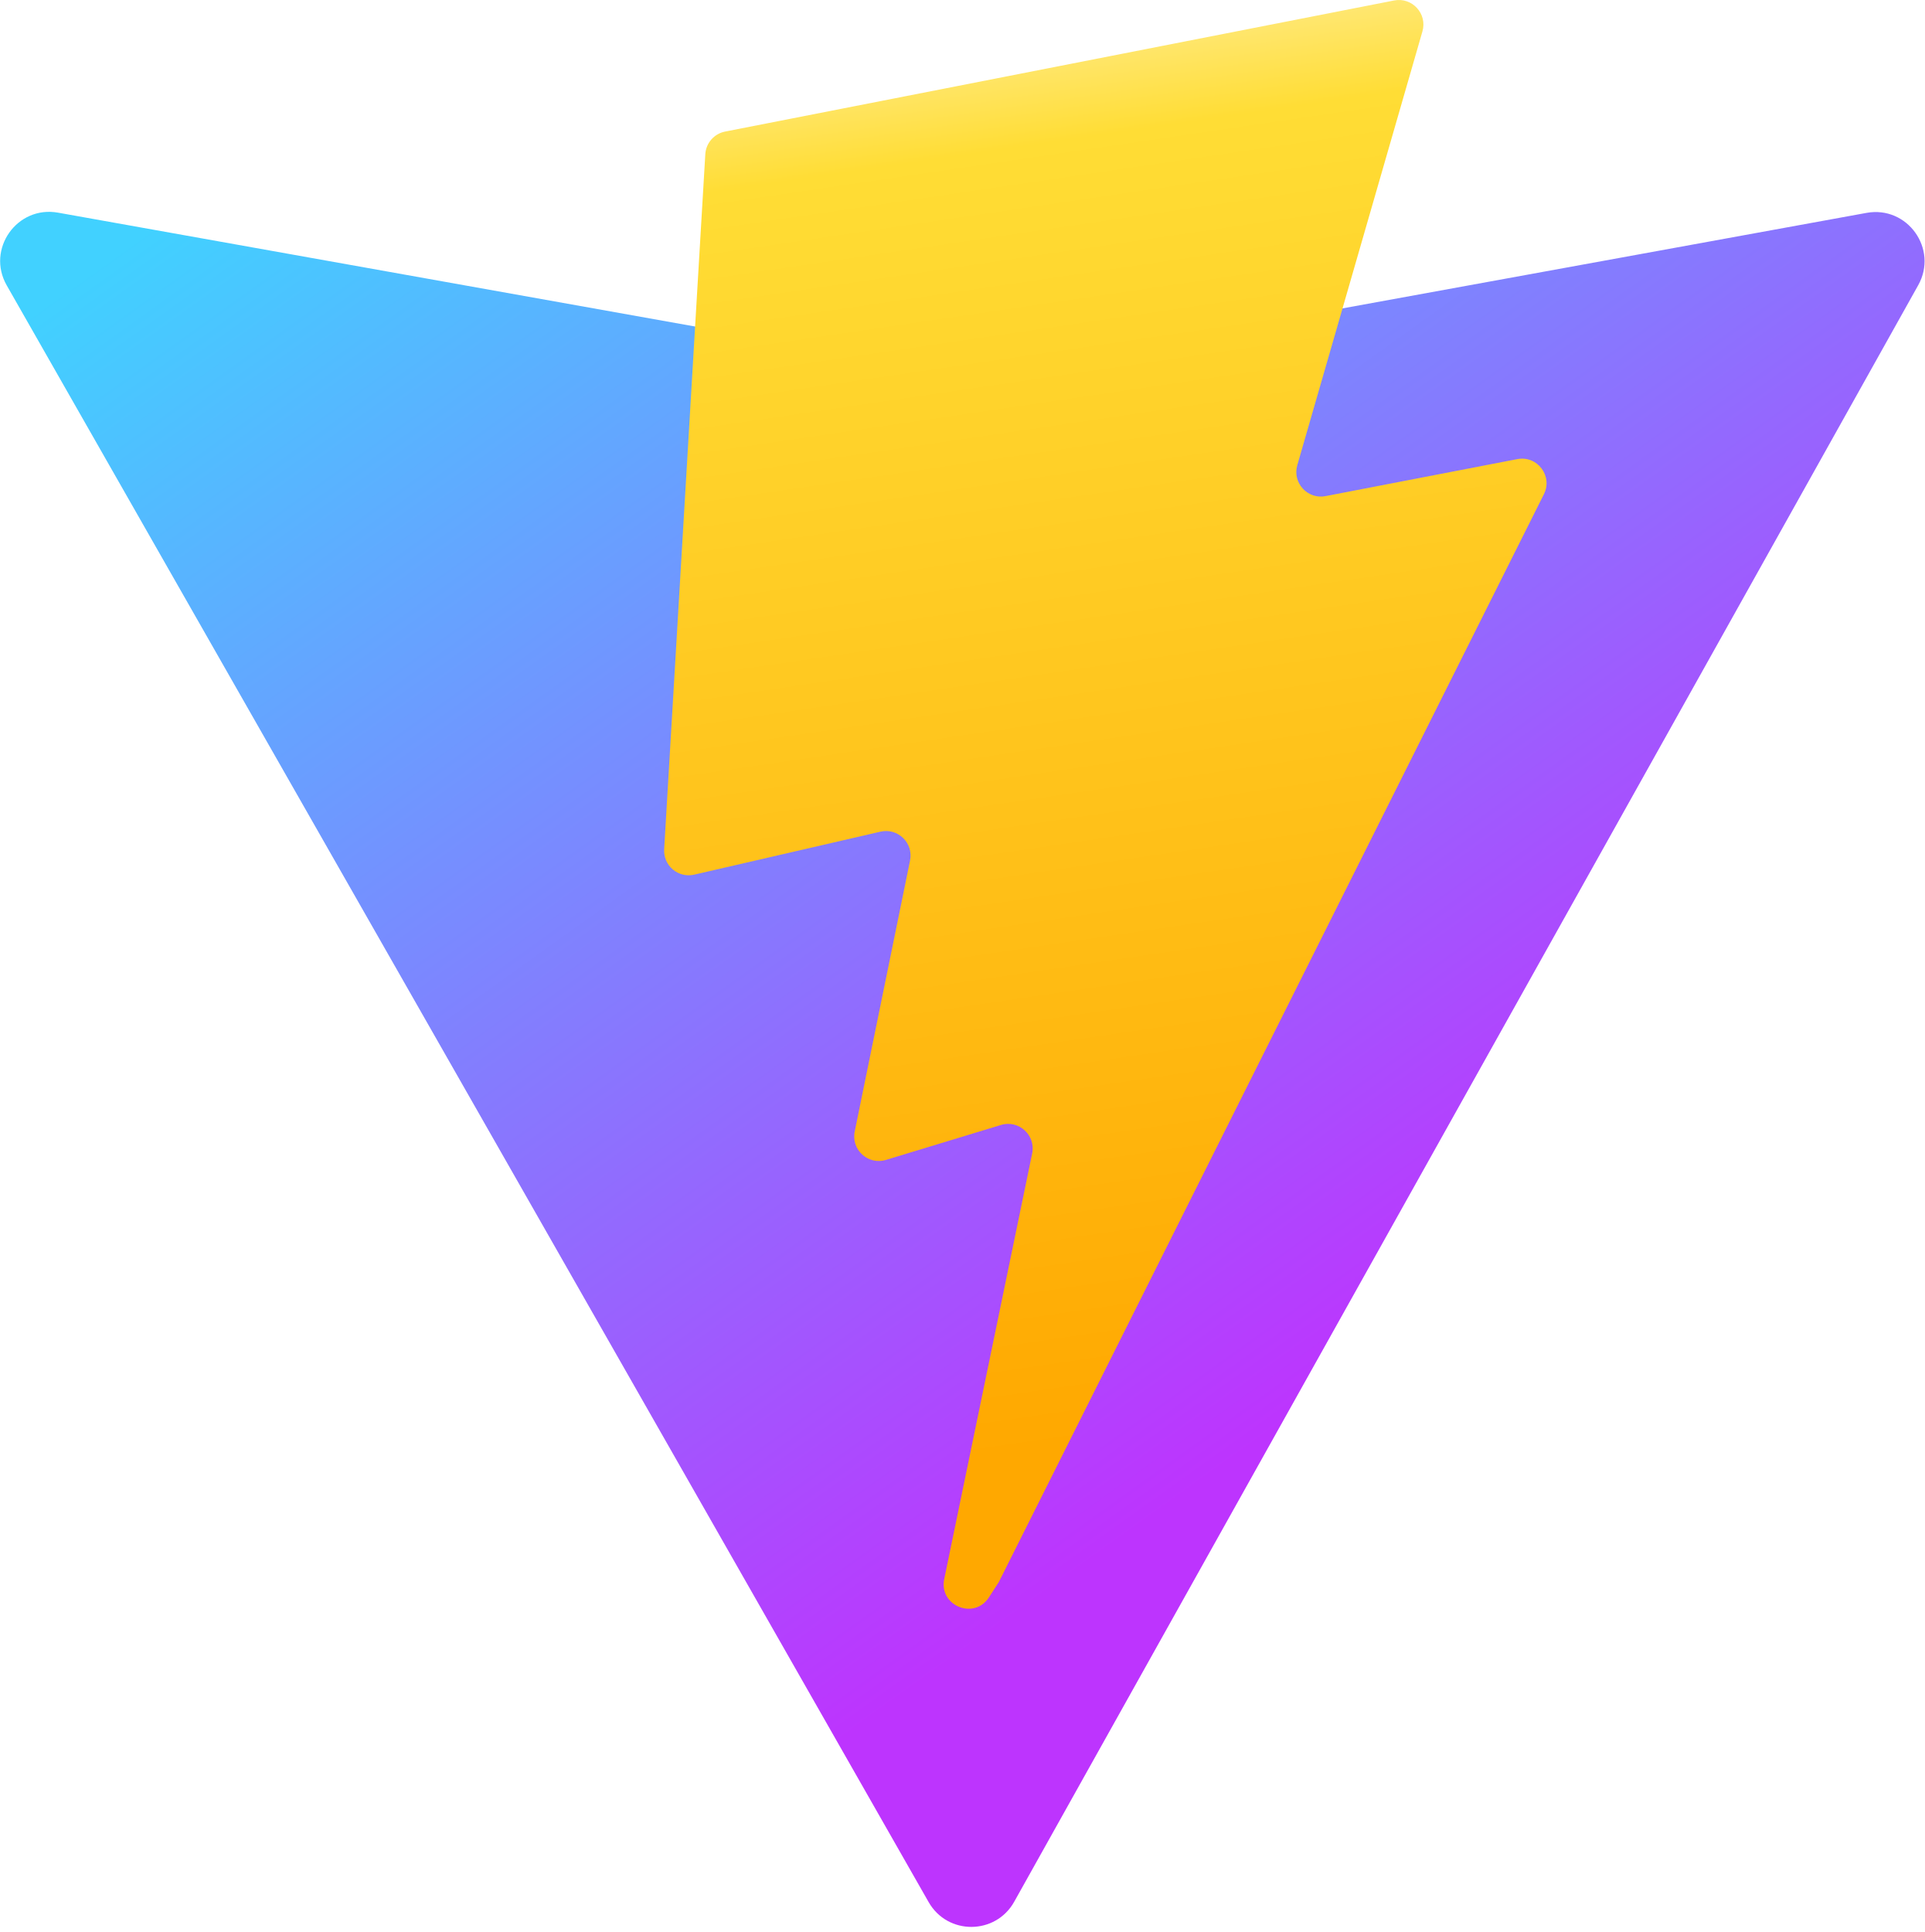
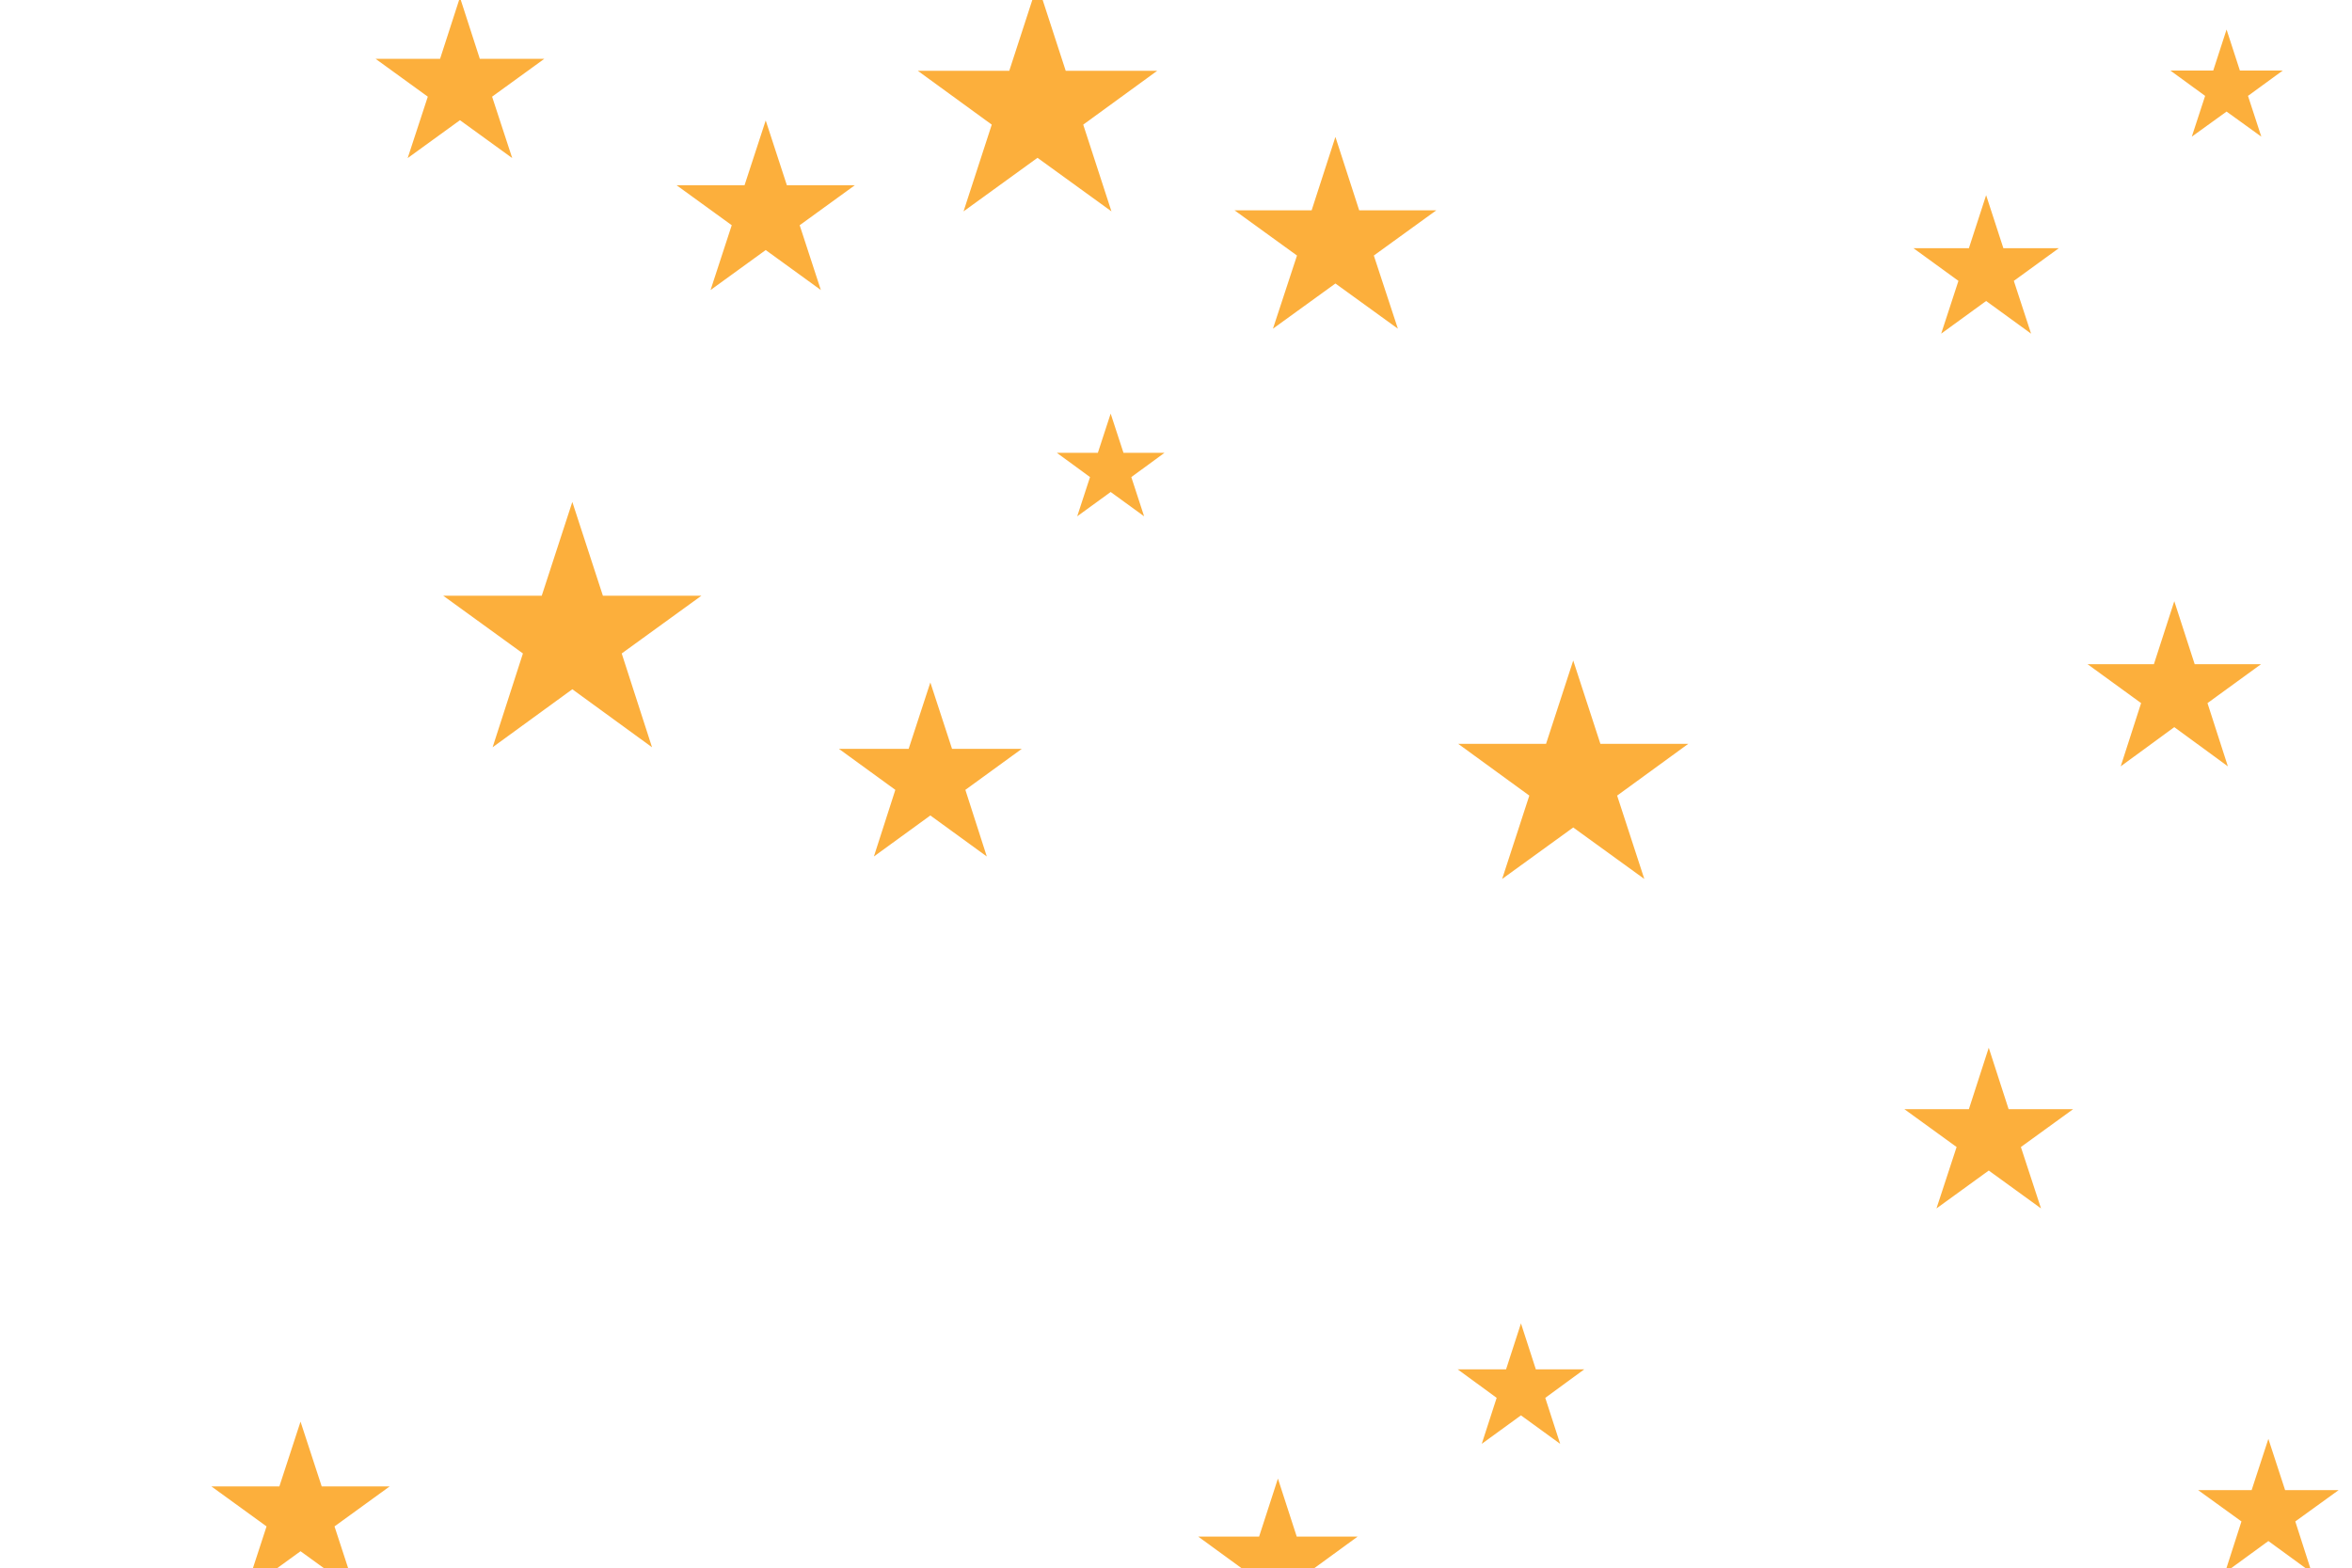
- <svg xmlns="http://www.w3.org/2000/svg" aria-hidden="true" role="img" class="iconify iconify--logos" width="31.88" height="32" preserveAspectRatio="xMidYMid meet" viewBox="0 0 256 257">
-   <defs>
-     <linearGradient id="IconifyId1813088fe1fbc01fb466" x1="-.828%" x2="57.636%" y1="7.652%" y2="78.411%">
-       <stop offset="0%" stop-color="#41D1FF" />
-       <stop offset="100%" stop-color="#BD34FE" />
-     </linearGradient>
-     <linearGradient id="IconifyId1813088fe1fbc01fb467" x1="43.376%" x2="50.316%" y1="2.242%" y2="89.03%">
-       <stop offset="0%" stop-color="#FFEA83" />
-       <stop offset="8.333%" stop-color="#FFDD35" />
-       <stop offset="100%" stop-color="#FFA800" />
-     </linearGradient>
-   </defs>
-   <path fill="url(#IconifyId1813088fe1fbc01fb466)" d="M255.153 37.938L134.897 252.976c-2.483 4.44-8.862 4.466-11.382.048L.875 37.958c-2.746-4.814 1.371-10.646 6.827-9.67l120.385 21.517a6.537 6.537 0 0 0 2.322-.004l117.867-21.483c5.438-.991 9.574 4.796 6.877 9.62Z" />
-   <path fill="url(#IconifyId1813088fe1fbc01fb467)" d="M185.432.063L96.44 17.501a3.268 3.268 0 0 0-2.634 3.014l-5.474 92.456a3.268 3.268 0 0 0 3.997 3.378l24.777-5.718c2.318-.535 4.413 1.507 3.936 3.838l-7.361 36.047c-.495 2.426 1.782 4.5 4.151 3.78l15.304-4.649c2.372-.72 4.652 1.36 4.15 3.788l-11.698 56.621c-.732 3.542 3.979 5.473 5.943 2.437l1.313-2.028l72.516-144.72c1.215-2.423-.88-5.186-3.54-4.672l-25.505 4.922c-2.396.462-4.435-1.77-3.759-4.114l16.646-57.705c.677-2.35-1.37-4.583-3.769-4.113Z" />
+ <svg xmlns="http://www.w3.org/2000/svg" id="visual" viewBox="0 0 900 600" width="900" height="600" version="1.1">
+   <g fill="#FCAF3C">
+     <path d="M0 -51.9L11.7 -16L49.4 -16L18.9 6.1L30.5 42L0 19.8L-30.5 42L-18.9 6.1L-49.4 -16L-11.7 -16Z" transform="translate(219 244)" />
+     <path d="M0 -22.7L5.1 -7L21.5 -7L8.2 2.7L13.3 18.3L0 8.7L-13.3 18.3L-8.2 2.7L-21.5 -7L-5.1 -7Z" transform="translate(852 34)" />
+     <path d="M0 -21.7L4.9 -6.7L20.6 -6.7L7.9 2.6L12.8 17.6L0 8.3L-12.8 17.6L-7.9 2.6L-20.6 -6.7L-4.9 -6.7Z" transform="translate(425 180)" />
+     <path d="M0 -29.3L6.6 -9L27.8 -9L10.6 3.5L17.2 23.7L0 11.2L-17.2 23.7L-10.6 3.5L-27.8 -9L-6.6 -9Z" transform="translate(760 104)" />
+     <path d="M0 -35.9L8.1 -11.1L34.1 -11.1L13 4.2L21.1 29L0 13.7L-21.1 29L-13 4.2L-34.1 -11.1L-8.1 -11.1Z" transform="translate(293 82)" />
+     <path d="M0 -40.6L9.1 -12.5L38.6 -12.5L14.7 4.8L23.9 32.8L0 15.5L-23.9 32.8L-14.7 4.8L-38.6 -12.5L-9.1 -12.5Z" transform="translate(511 93)" />
+     <path d="M0 -34L7.6 -10.5L32.3 -10.5L12.3 4L20 27.5L0 13L-20 27.5L-12.3 4L-32.3 -10.5L-7.6 -10.5Z" transform="translate(176 33)" />
+     <path d="M0 -34L7.6 -10.5L32.3 -10.5L12.3 4L20 27.5L0 13L-20 27.5L-12.3 4L-32.3 -10.5L-7.6 -10.5Z" transform="translate(761 435)" />
+     <path d="M0 -32.1L7.2 -9.9L30.5 -9.9L11.7 3.8L18.9 26L0 12.3L-18.9 26L-11.7 3.8L-30.5 -9.9L-7.2 -9.9Z" transform="translate(489 598)" />
+     <path d="M0 -34.9L7.8 -10.8L33.2 -10.8L12.7 4.1L20.5 28.3L0 13.3L-20.5 28.3L-12.7 4.1L-33.2 -10.8L-7.8 -10.8Z" transform="translate(832 265)" />
+     <path d="M0 -28.3L6.4 -8.7L26.9 -8.7L10.3 3.3L16.6 22.9L0 10.8L-16.6 22.9L-10.3 3.3L-26.9 -8.7L-6.4 -8.7Z" transform="translate(868 579)" />
+     <path d="M0 -35.9L8.1 -11.1L34.1 -11.1L13 4.2L21.1 29L0 13.7L-21.1 29L-13 4.2L-34.1 -11.1L-8.1 -11.1Z" transform="translate(115 580)" />
+     <path d="M0 -46.2L10.4 -14.3L44 -14.3L16.8 5.5L27.2 37.4L0 17.7L-27.2 37.4L-16.8 5.5L-44 -14.3L-10.4 -14.3Z" transform="translate(602 299)" />
+     <path d="M0 -25.5L5.7 -7.9L24.2 -7.9L9.3 3L15 20.6L0 9.7L-15 20.6L-9.3 3L-24.2 -7.9L-5.7 -7.9Z" transform="translate(582 532)" />
+     <path d="M0 -36.8L8.3 -11.4L35 -11.4L13.4 4.3L21.6 29.8L0 14.1L-21.6 29.8L-13.4 4.3L-35 -11.4L-8.3 -11.4Z" transform="translate(356 298)" />
+     <path d="M0 -48.1L10.8 -14.9L45.8 -14.9L17.5 5.7L28.3 38.9L0 18.4L-28.3 38.9L-17.5 5.7L-45.8 -14.9L-10.8 -14.9Z" transform="translate(397 42)" />
+   </g>
</svg>
